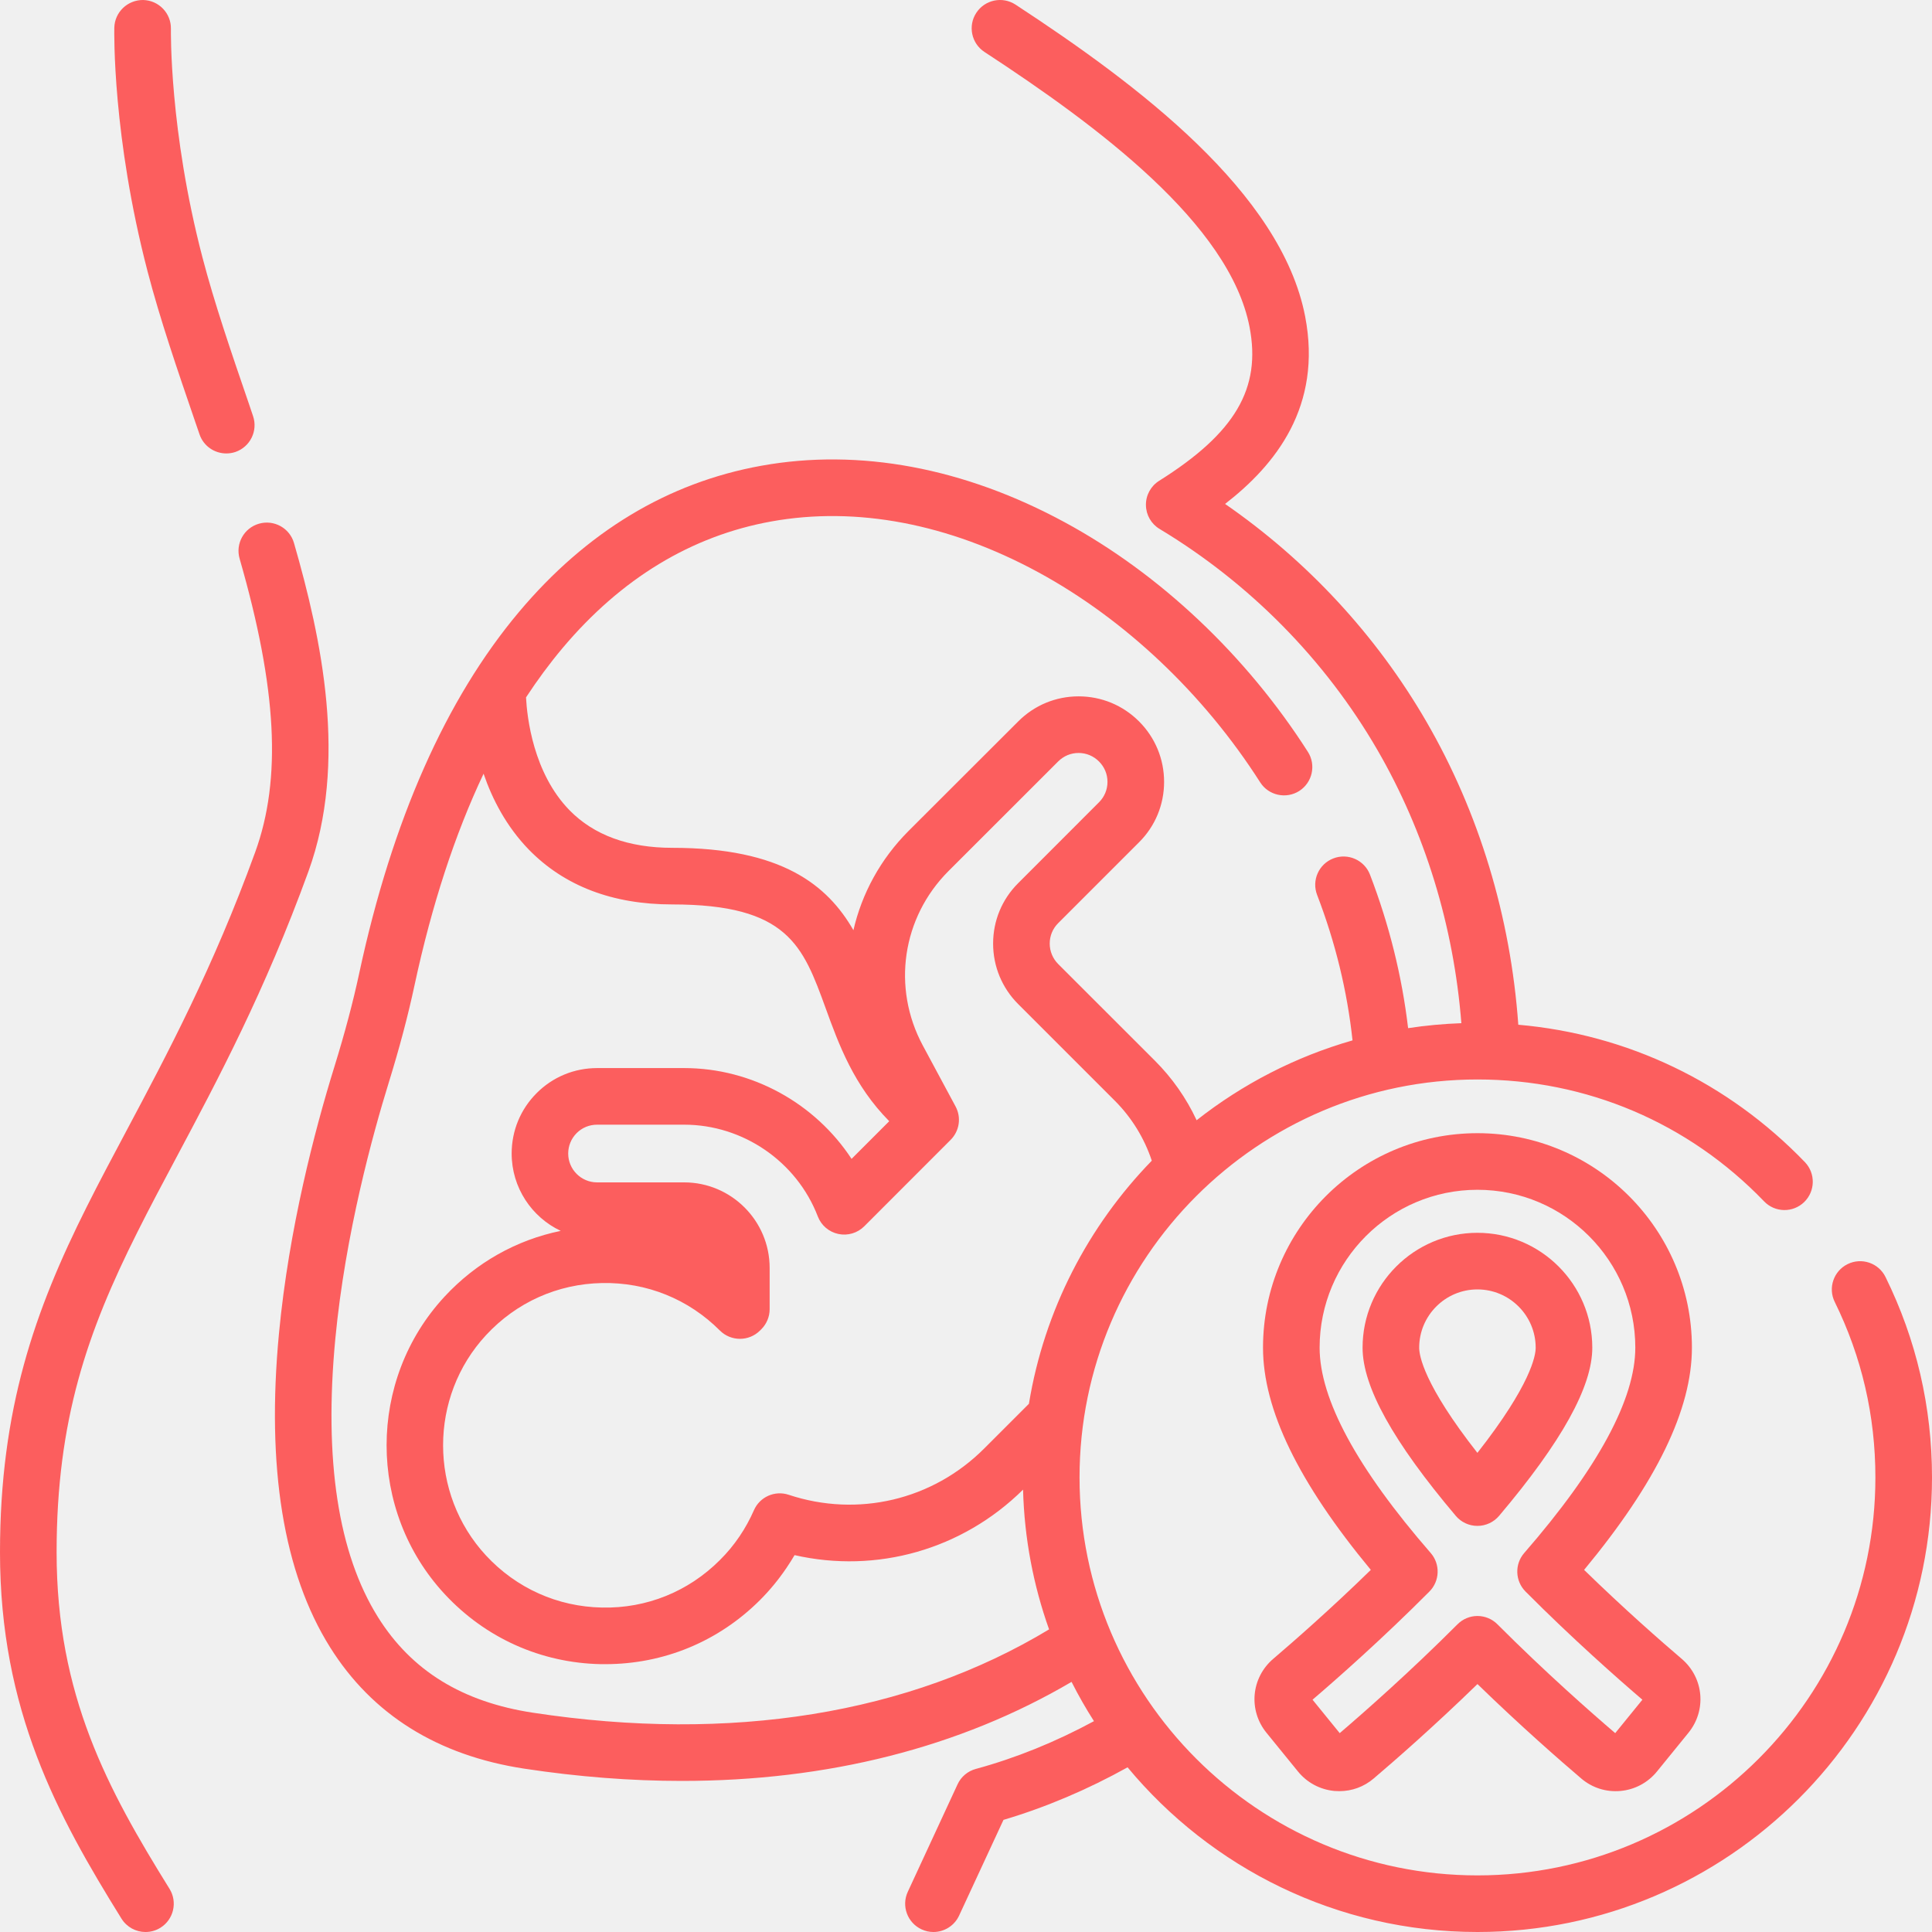
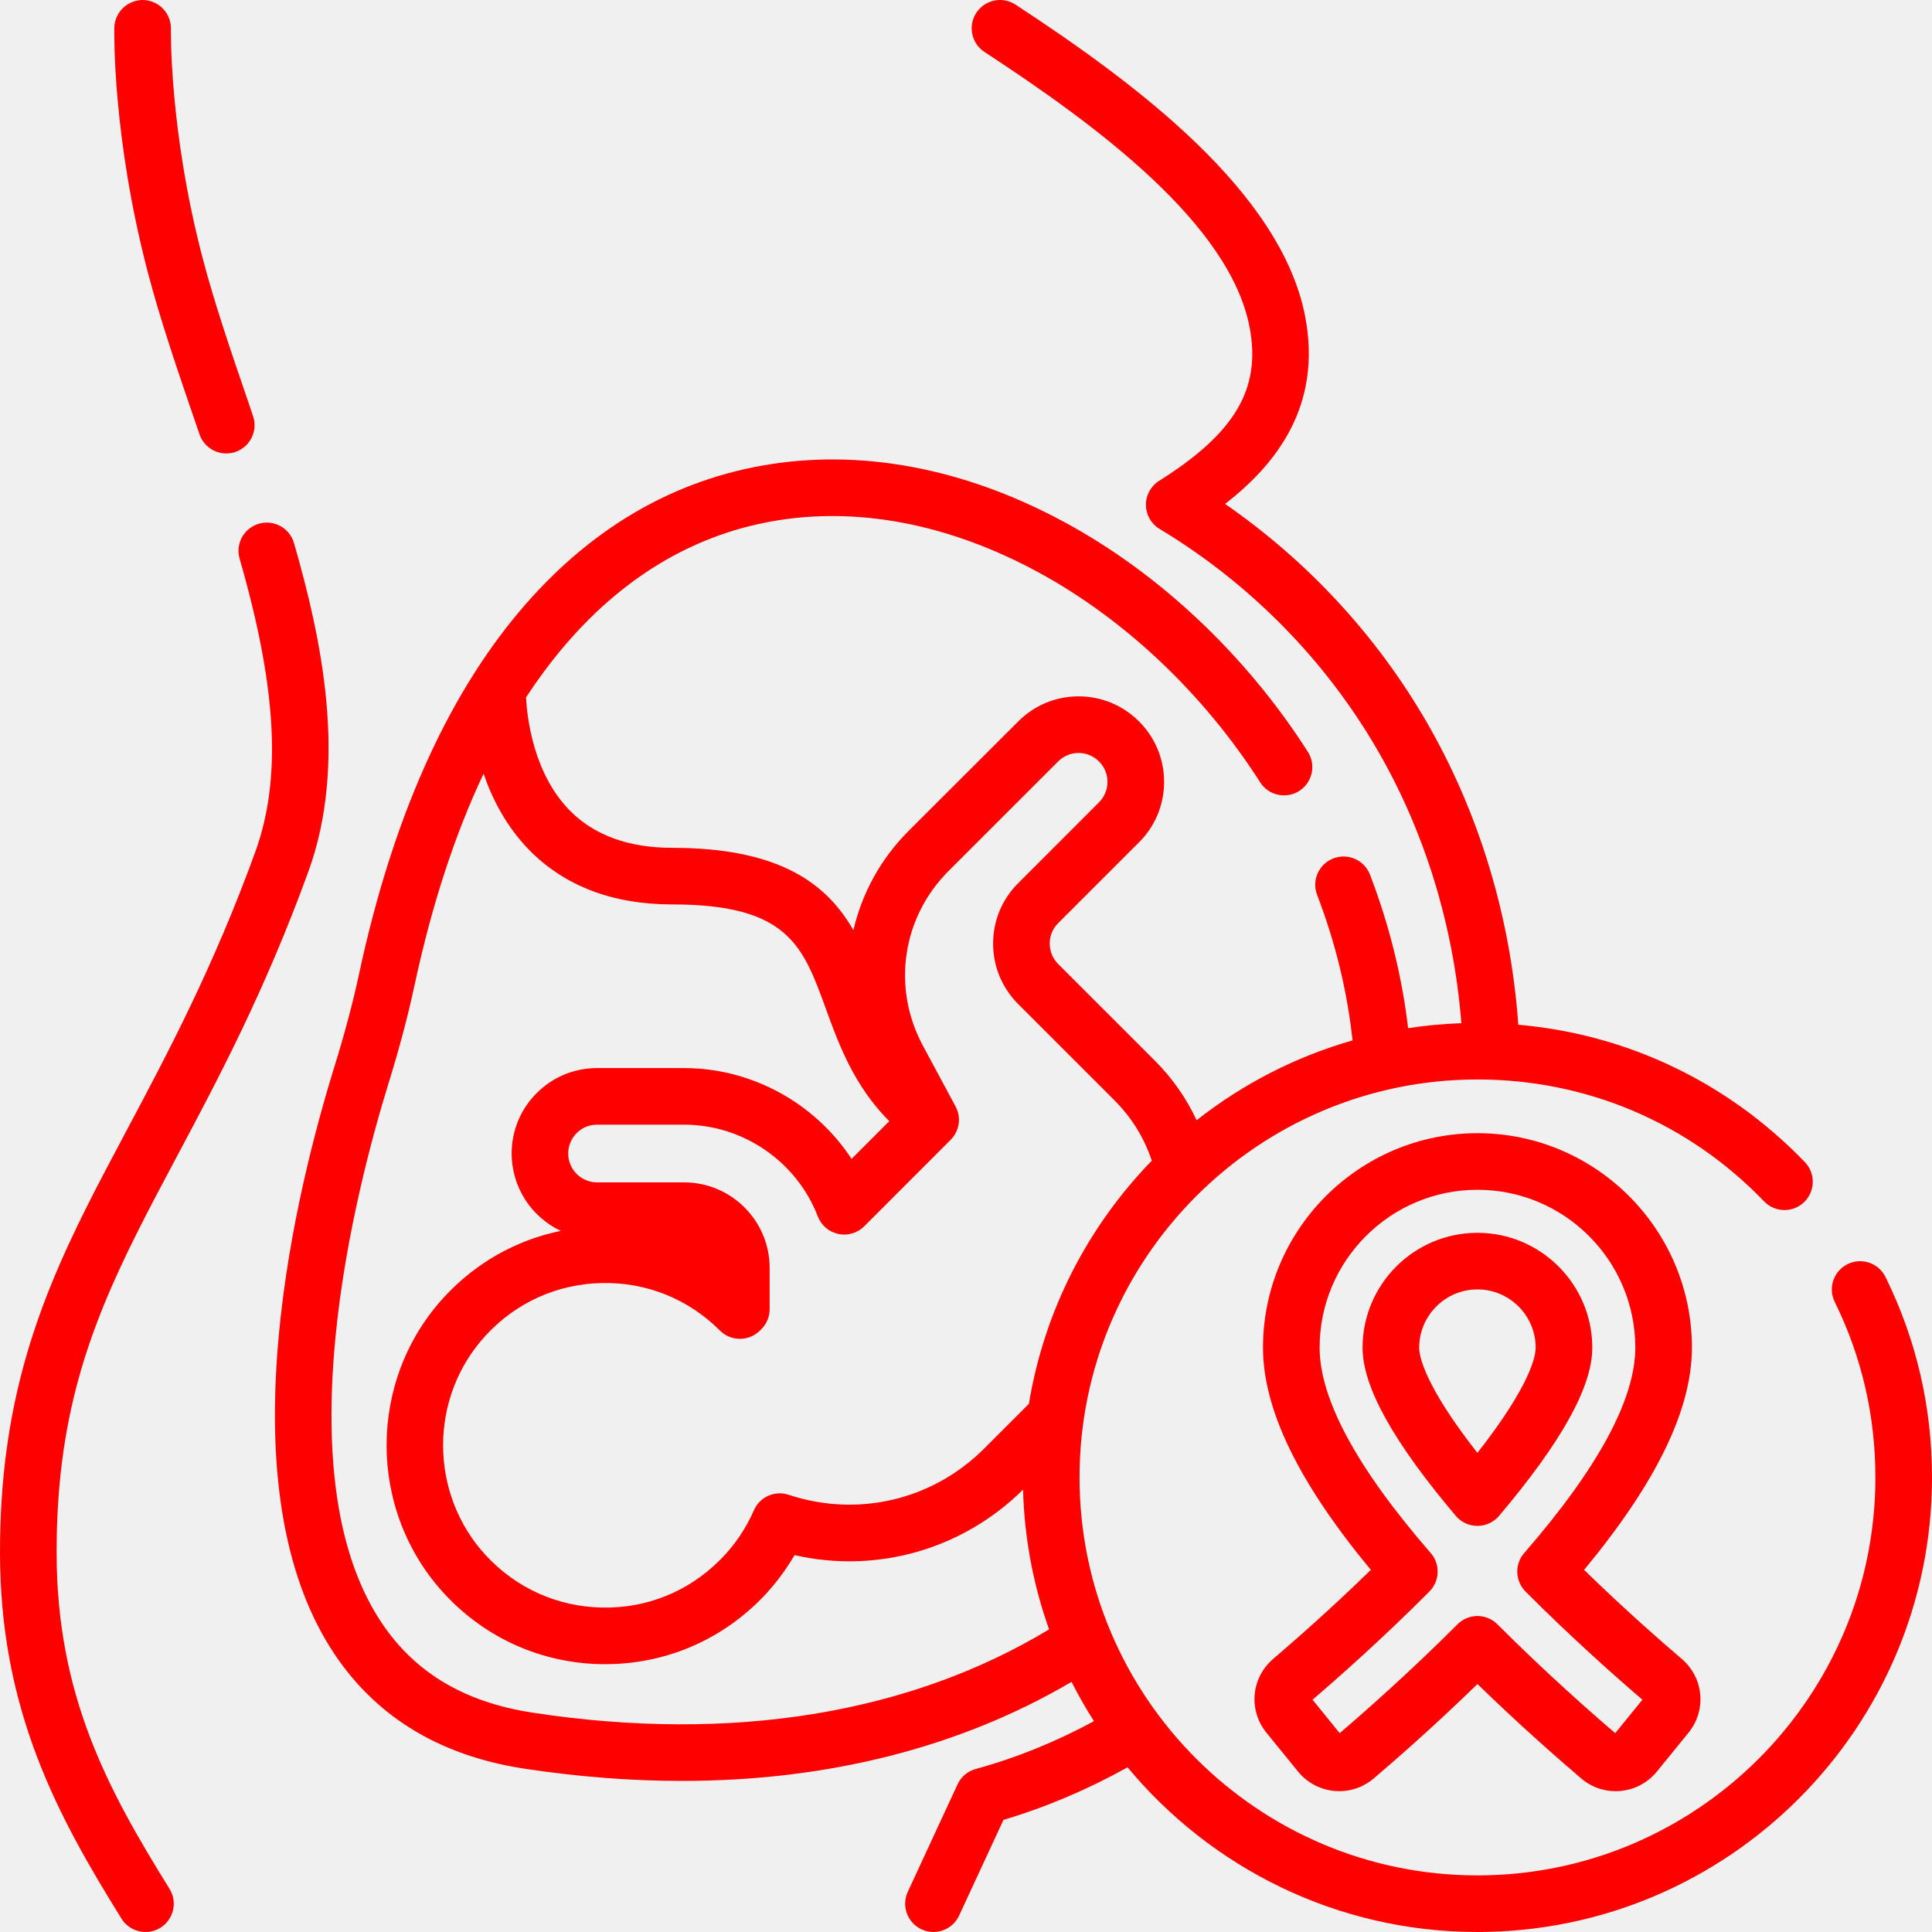
<svg xmlns="http://www.w3.org/2000/svg" width="30" height="30" viewBox="0 0 30 30" fill="none">
  <g clip-path="url(#clip0_581_2175)">
-     <path d="M3.656 7.018C3.609 7.034 3.561 7.041 3.514 7.041C3.331 7.041 3.16 6.927 3.098 6.744L3.033 6.555C2.752 5.735 2.486 4.96 2.293 4.22C1.744 2.118 1.774 0.498 1.775 0.43C1.781 0.187 1.983 -0.003 2.224 0C2.467 0.006 2.659 0.207 2.654 0.449C2.654 0.465 2.627 2.022 3.144 3.998C3.329 4.706 3.589 5.466 3.865 6.27L3.929 6.46C4.008 6.689 3.885 6.939 3.656 7.018Z" fill="#fc5e5e" />
-     <path d="M1.346 18.741C1.541 18.351 1.749 17.962 1.968 17.55C2.595 16.371 3.307 15.035 3.962 13.234C4.376 12.096 4.301 10.69 3.721 8.676C3.653 8.443 3.788 8.199 4.021 8.132C4.254 8.065 4.498 8.199 4.565 8.432C4.993 9.916 5.405 11.837 4.788 13.535C4.112 15.394 3.385 16.759 2.744 17.963C2.527 18.37 2.322 18.755 2.132 19.135C1.358 20.678 0.879 22.047 0.879 24.104C0.879 26.326 1.673 27.785 2.632 29.329C2.76 29.535 2.697 29.806 2.491 29.934C2.419 29.979 2.339 30 2.259 30C2.113 30 1.969 29.926 1.886 29.792C0.892 28.193 0 26.555 0 24.104C0 21.881 0.538 20.353 1.346 18.741Z" fill="#fc5e5e" />
-     <path d="M5.194 16.559C5.356 16.035 5.482 15.56 5.579 15.108C6.088 12.74 6.923 10.853 8.06 9.501C9.106 8.257 10.372 7.493 11.822 7.232C13.341 6.958 14.971 7.262 16.535 8.111C18.012 8.911 19.352 10.177 20.309 11.675C20.439 11.879 20.379 12.151 20.175 12.282C19.97 12.412 19.698 12.352 19.568 12.148C18.691 10.774 17.465 9.614 16.117 8.883C14.729 8.131 13.298 7.859 11.978 8.097C10.735 8.321 9.643 8.984 8.733 10.066C8.535 10.302 8.347 10.556 8.168 10.829C8.184 11.137 8.279 12.004 8.845 12.583C9.224 12.969 9.76 13.165 10.439 13.165C12.138 13.165 12.849 13.743 13.252 14.444C13.382 13.877 13.67 13.342 14.107 12.904L15.81 11.203C16.06 10.952 16.393 10.813 16.748 10.813C17.103 10.813 17.436 10.951 17.687 11.202C17.938 11.453 18.076 11.787 18.076 12.141C18.076 12.496 17.938 12.829 17.687 13.079L16.431 14.335C16.346 14.42 16.3 14.532 16.3 14.652C16.3 14.771 16.347 14.884 16.431 14.969L17.932 16.469C18.203 16.74 18.422 17.053 18.581 17.395C19.291 16.836 20.111 16.41 21.002 16.155C20.92 15.392 20.736 14.634 20.452 13.896C20.365 13.67 20.478 13.416 20.705 13.329C20.931 13.242 21.186 13.355 21.273 13.581C21.572 14.36 21.77 15.159 21.865 15.965C22.136 15.924 22.412 15.898 22.692 15.888C22.573 14.377 22.126 12.918 21.387 11.643C20.574 10.241 19.405 9.056 18.007 8.214C17.876 8.136 17.795 7.995 17.794 7.842C17.792 7.689 17.87 7.547 17.999 7.466C19.18 6.724 19.587 6.032 19.403 5.078C19.093 3.476 17.041 1.954 15.287 0.807C15.084 0.674 15.027 0.402 15.16 0.199C15.293 -0.004 15.565 -0.061 15.768 0.071C17.666 1.313 19.893 2.986 20.266 4.912C20.536 6.311 19.805 7.219 19.023 7.825C20.3 8.708 21.372 9.865 22.147 11.202C22.967 12.616 23.457 14.237 23.576 15.912C25.27 16.06 26.831 16.805 28.026 18.045C28.194 18.22 28.189 18.498 28.014 18.667C27.839 18.835 27.561 18.83 27.393 18.655C26.218 17.434 24.637 16.762 22.942 16.762C19.535 16.762 16.763 19.534 16.763 22.941C16.763 26.349 19.535 29.121 22.942 29.121C26.349 29.121 29.121 26.349 29.121 22.942C29.121 21.984 28.909 21.068 28.49 20.217C28.382 20 28.472 19.736 28.69 19.629C28.907 19.522 29.171 19.611 29.278 19.829C29.757 20.801 30 21.849 30 22.942C30 26.834 26.834 30 22.942 30C20.759 30 18.805 29.004 17.509 27.443C16.886 27.789 16.239 28.064 15.582 28.259L14.893 29.745C14.819 29.905 14.66 30 14.494 30C14.432 30 14.37 29.987 14.31 29.959C14.09 29.857 13.994 29.596 14.096 29.376L14.869 27.707C14.923 27.589 15.027 27.502 15.152 27.468C15.777 27.298 16.392 27.048 16.987 26.726C16.861 26.529 16.745 26.326 16.639 26.116C14.906 27.135 12.851 27.655 10.585 27.654C9.796 27.654 8.98 27.591 8.143 27.464C6.795 27.259 5.78 26.624 5.125 25.578C4.401 24.423 4.135 22.783 4.332 20.704C4.486 19.08 4.886 17.553 5.194 16.559ZM17.885 18.023C17.769 17.674 17.574 17.355 17.31 17.091L15.81 15.591C15.559 15.34 15.421 15.006 15.421 14.652C15.421 14.297 15.559 13.964 15.81 13.714L17.066 12.457C17.15 12.373 17.197 12.261 17.197 12.141C17.197 12.021 17.15 11.909 17.065 11.824C16.98 11.739 16.868 11.692 16.748 11.692C16.628 11.692 16.516 11.739 16.431 11.824L14.728 13.526C14.007 14.248 13.847 15.336 14.329 16.234L14.838 17.181C14.93 17.352 14.899 17.562 14.761 17.7L13.42 19.042C13.315 19.147 13.163 19.192 13.018 19.161C12.872 19.13 12.752 19.028 12.699 18.889C12.371 18.036 11.537 17.464 10.624 17.464H9.272C9.152 17.464 9.039 17.51 8.954 17.595C8.87 17.68 8.823 17.792 8.823 17.912C8.823 18.159 9.024 18.36 9.272 18.36H10.624C11.355 18.36 11.951 18.956 11.951 19.688V20.329C11.951 20.445 11.905 20.557 11.822 20.64L11.801 20.661C11.629 20.832 11.351 20.832 11.179 20.661C10.691 20.172 10.041 19.909 9.349 19.923C8.658 19.936 8.018 20.223 7.547 20.732C6.658 21.691 6.658 23.194 7.547 24.154C8.018 24.662 8.658 24.949 9.349 24.962C10.041 24.977 10.691 24.713 11.179 24.224C11.292 24.112 11.394 23.989 11.483 23.857C11.57 23.729 11.645 23.592 11.706 23.453C11.796 23.244 12.031 23.139 12.247 23.211C13.32 23.567 14.482 23.293 15.281 22.494L15.977 21.798C16.215 20.343 16.9 19.036 17.885 18.023ZM5.87 25.112C6.39 25.942 7.177 26.428 8.276 26.595C11.352 27.063 14.114 26.615 16.29 25.301C16.047 24.619 15.906 23.89 15.886 23.131C14.942 24.064 13.613 24.438 12.338 24.148C12.298 24.216 12.255 24.284 12.21 24.35C12.09 24.527 11.953 24.694 11.801 24.846C11.157 25.489 10.307 25.841 9.399 25.841C9.377 25.841 9.355 25.841 9.333 25.841C8.401 25.823 7.538 25.436 6.903 24.751C5.703 23.456 5.703 21.428 6.903 20.134C7.393 19.605 8.019 19.254 8.707 19.113C8.257 18.901 7.945 18.442 7.945 17.912C7.945 17.557 8.083 17.224 8.333 16.974C8.583 16.723 8.917 16.585 9.272 16.585H10.624C11.678 16.585 12.657 17.132 13.223 17.995L13.808 17.41C13.257 16.853 13.027 16.223 12.821 15.656C12.468 14.685 12.234 14.044 10.439 14.044C9.511 14.044 8.762 13.757 8.211 13.192C7.862 12.832 7.644 12.409 7.509 12.014C7.063 12.956 6.705 14.052 6.438 15.293C6.336 15.77 6.204 16.269 6.034 16.819C5.792 17.601 5.362 19.156 5.207 20.787C5.028 22.669 5.251 24.124 5.87 25.112Z" fill="#fc5e5e" />
-     <path d="M22.941 23.694C22.812 23.694 22.689 23.637 22.606 23.539C21.632 22.387 21.158 21.533 21.158 20.927C21.158 19.943 21.958 19.143 22.941 19.143C23.925 19.143 24.725 19.943 24.725 20.927C24.725 21.533 24.251 22.387 23.277 23.539C23.193 23.637 23.071 23.694 22.941 23.694ZM22.941 20.022C22.443 20.022 22.037 20.428 22.037 20.927C22.037 21.048 22.108 21.498 22.941 22.56C23.774 21.498 23.846 21.048 23.846 20.927C23.846 20.428 23.44 20.022 22.941 20.022Z" fill="#fc5e5e" />
-     <path d="M26.217 26.908L25.729 27.508C25.587 27.682 25.387 27.789 25.163 27.81C24.941 27.83 24.724 27.762 24.553 27.616C24.225 27.337 23.616 26.805 22.942 26.15C22.269 26.805 21.659 27.337 21.331 27.616V27.616C21.18 27.745 20.993 27.813 20.798 27.813C20.772 27.813 20.747 27.812 20.721 27.81C20.498 27.789 20.297 27.682 20.155 27.508L19.667 26.908C19.381 26.557 19.427 26.052 19.771 25.758C20.083 25.492 20.661 24.987 21.286 24.377C20.16 23.017 19.612 21.885 19.612 20.926C19.612 19.09 21.106 17.596 22.942 17.596C24.778 17.596 26.272 19.09 26.272 20.926C26.272 21.885 25.724 23.017 24.598 24.377C25.223 24.987 25.801 25.492 26.113 25.758C26.457 26.052 26.503 26.557 26.217 26.908ZM23.688 24.713C23.526 24.55 23.517 24.288 23.668 24.115C24.813 22.798 25.393 21.726 25.393 20.926C25.393 19.575 24.294 18.475 22.942 18.475C21.59 18.475 20.491 19.575 20.491 20.926C20.491 21.726 21.071 22.798 22.216 24.115C22.367 24.288 22.358 24.55 22.196 24.713C21.469 25.444 20.762 26.067 20.381 26.393L20.803 26.912C21.182 26.588 21.889 25.966 22.631 25.223C22.713 25.14 22.825 25.093 22.942 25.093C23.059 25.093 23.171 25.14 23.253 25.223C23.996 25.967 24.702 26.588 25.081 26.912L25.503 26.393C25.122 26.067 24.415 25.444 23.688 24.713Z" fill="#fc5e5e" />
+     <path d="M3.656 7.018C3.609 7.034 3.561 7.041 3.514 7.041C3.331 7.041 3.16 6.927 3.098 6.744L3.033 6.555C2.752 5.735 2.486 4.96 2.293 4.22C1.744 2.118 1.774 0.498 1.775 0.43C1.781 0.187 1.983 -0.003 2.224 0C2.467 0.006 2.659 0.207 2.654 0.449C2.654 0.465 2.627 2.022 3.144 3.998C3.329 4.706 3.589 5.466 3.865 6.27L3.929 6.46C4.008 6.689 3.885 6.939 3.656 7.018Z" fill="#ff0000" />
+     <path d="M1.346 18.741C1.541 18.351 1.749 17.962 1.968 17.55C2.595 16.371 3.307 15.035 3.962 13.234C4.376 12.096 4.301 10.69 3.721 8.676C3.653 8.443 3.788 8.199 4.021 8.132C4.254 8.065 4.498 8.199 4.565 8.432C4.993 9.916 5.405 11.837 4.788 13.535C4.112 15.394 3.385 16.759 2.744 17.963C2.527 18.37 2.322 18.755 2.132 19.135C1.358 20.678 0.879 22.047 0.879 24.104C0.879 26.326 1.673 27.785 2.632 29.329C2.76 29.535 2.697 29.806 2.491 29.934C2.419 29.979 2.339 30 2.259 30C2.113 30 1.969 29.926 1.886 29.792C0.892 28.193 0 26.555 0 24.104C0 21.881 0.538 20.353 1.346 18.741Z" fill="#ff0000" />
+     <path d="M5.194 16.559C5.356 16.035 5.482 15.56 5.579 15.108C6.088 12.74 6.923 10.853 8.06 9.501C9.106 8.257 10.372 7.493 11.822 7.232C13.341 6.958 14.971 7.262 16.535 8.111C18.012 8.911 19.352 10.177 20.309 11.675C20.439 11.879 20.379 12.151 20.175 12.282C19.97 12.412 19.698 12.352 19.568 12.148C18.691 10.774 17.465 9.614 16.117 8.883C14.729 8.131 13.298 7.859 11.978 8.097C10.735 8.321 9.643 8.984 8.733 10.066C8.535 10.302 8.347 10.556 8.168 10.829C8.184 11.137 8.279 12.004 8.845 12.583C9.224 12.969 9.76 13.165 10.439 13.165C12.138 13.165 12.849 13.743 13.252 14.444C13.382 13.877 13.67 13.342 14.107 12.904L15.81 11.203C16.06 10.952 16.393 10.813 16.748 10.813C17.103 10.813 17.436 10.951 17.687 11.202C17.938 11.453 18.076 11.787 18.076 12.141C18.076 12.496 17.938 12.829 17.687 13.079L16.431 14.335C16.346 14.42 16.3 14.532 16.3 14.652C16.3 14.771 16.347 14.884 16.431 14.969L17.932 16.469C18.203 16.74 18.422 17.053 18.581 17.395C19.291 16.836 20.111 16.41 21.002 16.155C20.92 15.392 20.736 14.634 20.452 13.896C20.365 13.67 20.478 13.416 20.705 13.329C20.931 13.242 21.186 13.355 21.273 13.581C21.572 14.36 21.77 15.159 21.865 15.965C22.136 15.924 22.412 15.898 22.692 15.888C22.573 14.377 22.126 12.918 21.387 11.643C20.574 10.241 19.405 9.056 18.007 8.214C17.876 8.136 17.795 7.995 17.794 7.842C17.792 7.689 17.87 7.547 17.999 7.466C19.18 6.724 19.587 6.032 19.403 5.078C19.093 3.476 17.041 1.954 15.287 0.807C15.084 0.674 15.027 0.402 15.16 0.199C15.293 -0.004 15.565 -0.061 15.768 0.071C17.666 1.313 19.893 2.986 20.266 4.912C20.536 6.311 19.805 7.219 19.023 7.825C20.3 8.708 21.372 9.865 22.147 11.202C22.967 12.616 23.457 14.237 23.576 15.912C25.27 16.06 26.831 16.805 28.026 18.045C28.194 18.22 28.189 18.498 28.014 18.667C27.839 18.835 27.561 18.83 27.393 18.655C26.218 17.434 24.637 16.762 22.942 16.762C19.535 16.762 16.763 19.534 16.763 22.941C16.763 26.349 19.535 29.121 22.942 29.121C26.349 29.121 29.121 26.349 29.121 22.942C29.121 21.984 28.909 21.068 28.49 20.217C28.382 20 28.472 19.736 28.69 19.629C28.907 19.522 29.171 19.611 29.278 19.829C29.757 20.801 30 21.849 30 22.942C30 26.834 26.834 30 22.942 30C20.759 30 18.805 29.004 17.509 27.443C16.886 27.789 16.239 28.064 15.582 28.259L14.893 29.745C14.819 29.905 14.66 30 14.494 30C14.432 30 14.37 29.987 14.31 29.959C14.09 29.857 13.994 29.596 14.096 29.376L14.869 27.707C14.923 27.589 15.027 27.502 15.152 27.468C15.777 27.298 16.392 27.048 16.987 26.726C16.861 26.529 16.745 26.326 16.639 26.116C14.906 27.135 12.851 27.655 10.585 27.654C9.796 27.654 8.98 27.591 8.143 27.464C6.795 27.259 5.78 26.624 5.125 25.578C4.401 24.423 4.135 22.783 4.332 20.704C4.486 19.08 4.886 17.553 5.194 16.559ZM17.885 18.023C17.769 17.674 17.574 17.355 17.31 17.091L15.81 15.591C15.559 15.34 15.421 15.006 15.421 14.652C15.421 14.297 15.559 13.964 15.81 13.714L17.066 12.457C17.15 12.373 17.197 12.261 17.197 12.141C17.197 12.021 17.15 11.909 17.065 11.824C16.98 11.739 16.868 11.692 16.748 11.692C16.628 11.692 16.516 11.739 16.431 11.824L14.728 13.526C14.007 14.248 13.847 15.336 14.329 16.234L14.838 17.181C14.93 17.352 14.899 17.562 14.761 17.7L13.42 19.042C13.315 19.147 13.163 19.192 13.018 19.161C12.872 19.13 12.752 19.028 12.699 18.889C12.371 18.036 11.537 17.464 10.624 17.464H9.272C9.152 17.464 9.039 17.51 8.954 17.595C8.87 17.68 8.823 17.792 8.823 17.912C8.823 18.159 9.024 18.36 9.272 18.36H10.624C11.355 18.36 11.951 18.956 11.951 19.688V20.329C11.951 20.445 11.905 20.557 11.822 20.64L11.801 20.661C11.629 20.832 11.351 20.832 11.179 20.661C10.691 20.172 10.041 19.909 9.349 19.923C8.658 19.936 8.018 20.223 7.547 20.732C6.658 21.691 6.658 23.194 7.547 24.154C8.018 24.662 8.658 24.949 9.349 24.962C10.041 24.977 10.691 24.713 11.179 24.224C11.292 24.112 11.394 23.989 11.483 23.857C11.57 23.729 11.645 23.592 11.706 23.453C11.796 23.244 12.031 23.139 12.247 23.211C13.32 23.567 14.482 23.293 15.281 22.494L15.977 21.798C16.215 20.343 16.9 19.036 17.885 18.023ZM5.87 25.112C6.39 25.942 7.177 26.428 8.276 26.595C11.352 27.063 14.114 26.615 16.29 25.301C16.047 24.619 15.906 23.89 15.886 23.131C14.942 24.064 13.613 24.438 12.338 24.148C12.298 24.216 12.255 24.284 12.21 24.35C12.09 24.527 11.953 24.694 11.801 24.846C11.157 25.489 10.307 25.841 9.399 25.841C9.377 25.841 9.355 25.841 9.333 25.841C8.401 25.823 7.538 25.436 6.903 24.751C5.703 23.456 5.703 21.428 6.903 20.134C7.393 19.605 8.019 19.254 8.707 19.113C8.257 18.901 7.945 18.442 7.945 17.912C7.945 17.557 8.083 17.224 8.333 16.974C8.583 16.723 8.917 16.585 9.272 16.585H10.624C11.678 16.585 12.657 17.132 13.223 17.995L13.808 17.41C13.257 16.853 13.027 16.223 12.821 15.656C12.468 14.685 12.234 14.044 10.439 14.044C9.511 14.044 8.762 13.757 8.211 13.192C7.862 12.832 7.644 12.409 7.509 12.014C7.063 12.956 6.705 14.052 6.438 15.293C6.336 15.77 6.204 16.269 6.034 16.819C5.792 17.601 5.362 19.156 5.207 20.787C5.028 22.669 5.251 24.124 5.87 25.112Z" fill="#ff0000" />
+     <path d="M22.941 23.694C22.812 23.694 22.689 23.637 22.606 23.539C21.632 22.387 21.158 21.533 21.158 20.927C21.158 19.943 21.958 19.143 22.941 19.143C23.925 19.143 24.725 19.943 24.725 20.927C24.725 21.533 24.251 22.387 23.277 23.539C23.193 23.637 23.071 23.694 22.941 23.694ZM22.941 20.022C22.443 20.022 22.037 20.428 22.037 20.927C22.037 21.048 22.108 21.498 22.941 22.56C23.774 21.498 23.846 21.048 23.846 20.927C23.846 20.428 23.44 20.022 22.941 20.022Z" fill="#ff0000" />
+     <path d="M26.217 26.908L25.729 27.508C25.587 27.682 25.387 27.789 25.163 27.81C24.941 27.83 24.724 27.762 24.553 27.616C24.225 27.337 23.616 26.805 22.942 26.15C22.269 26.805 21.659 27.337 21.331 27.616V27.616C21.18 27.745 20.993 27.813 20.798 27.813C20.772 27.813 20.747 27.812 20.721 27.81C20.498 27.789 20.297 27.682 20.155 27.508L19.667 26.908C19.381 26.557 19.427 26.052 19.771 25.758C20.083 25.492 20.661 24.987 21.286 24.377C20.16 23.017 19.612 21.885 19.612 20.926C19.612 19.09 21.106 17.596 22.942 17.596C24.778 17.596 26.272 19.09 26.272 20.926C26.272 21.885 25.724 23.017 24.598 24.377C25.223 24.987 25.801 25.492 26.113 25.758C26.457 26.052 26.503 26.557 26.217 26.908ZM23.688 24.713C23.526 24.55 23.517 24.288 23.668 24.115C24.813 22.798 25.393 21.726 25.393 20.926C25.393 19.575 24.294 18.475 22.942 18.475C21.59 18.475 20.491 19.575 20.491 20.926C20.491 21.726 21.071 22.798 22.216 24.115C22.367 24.288 22.358 24.55 22.196 24.713C21.469 25.444 20.762 26.067 20.381 26.393L20.803 26.912C21.182 26.588 21.889 25.966 22.631 25.223C22.713 25.14 22.825 25.093 22.942 25.093C23.059 25.093 23.171 25.14 23.253 25.223C23.996 25.967 24.702 26.588 25.081 26.912L25.503 26.393C25.122 26.067 24.415 25.444 23.688 24.713Z" fill="#ff0000" />
  </g>
  <defs>
    <clipPath id="clip0_581_2175">
      <rect width="30" height="30" fill="white" transform="matrix(-1 0 0 1 30 0)" />
    </clipPath>
  </defs>
</svg>
